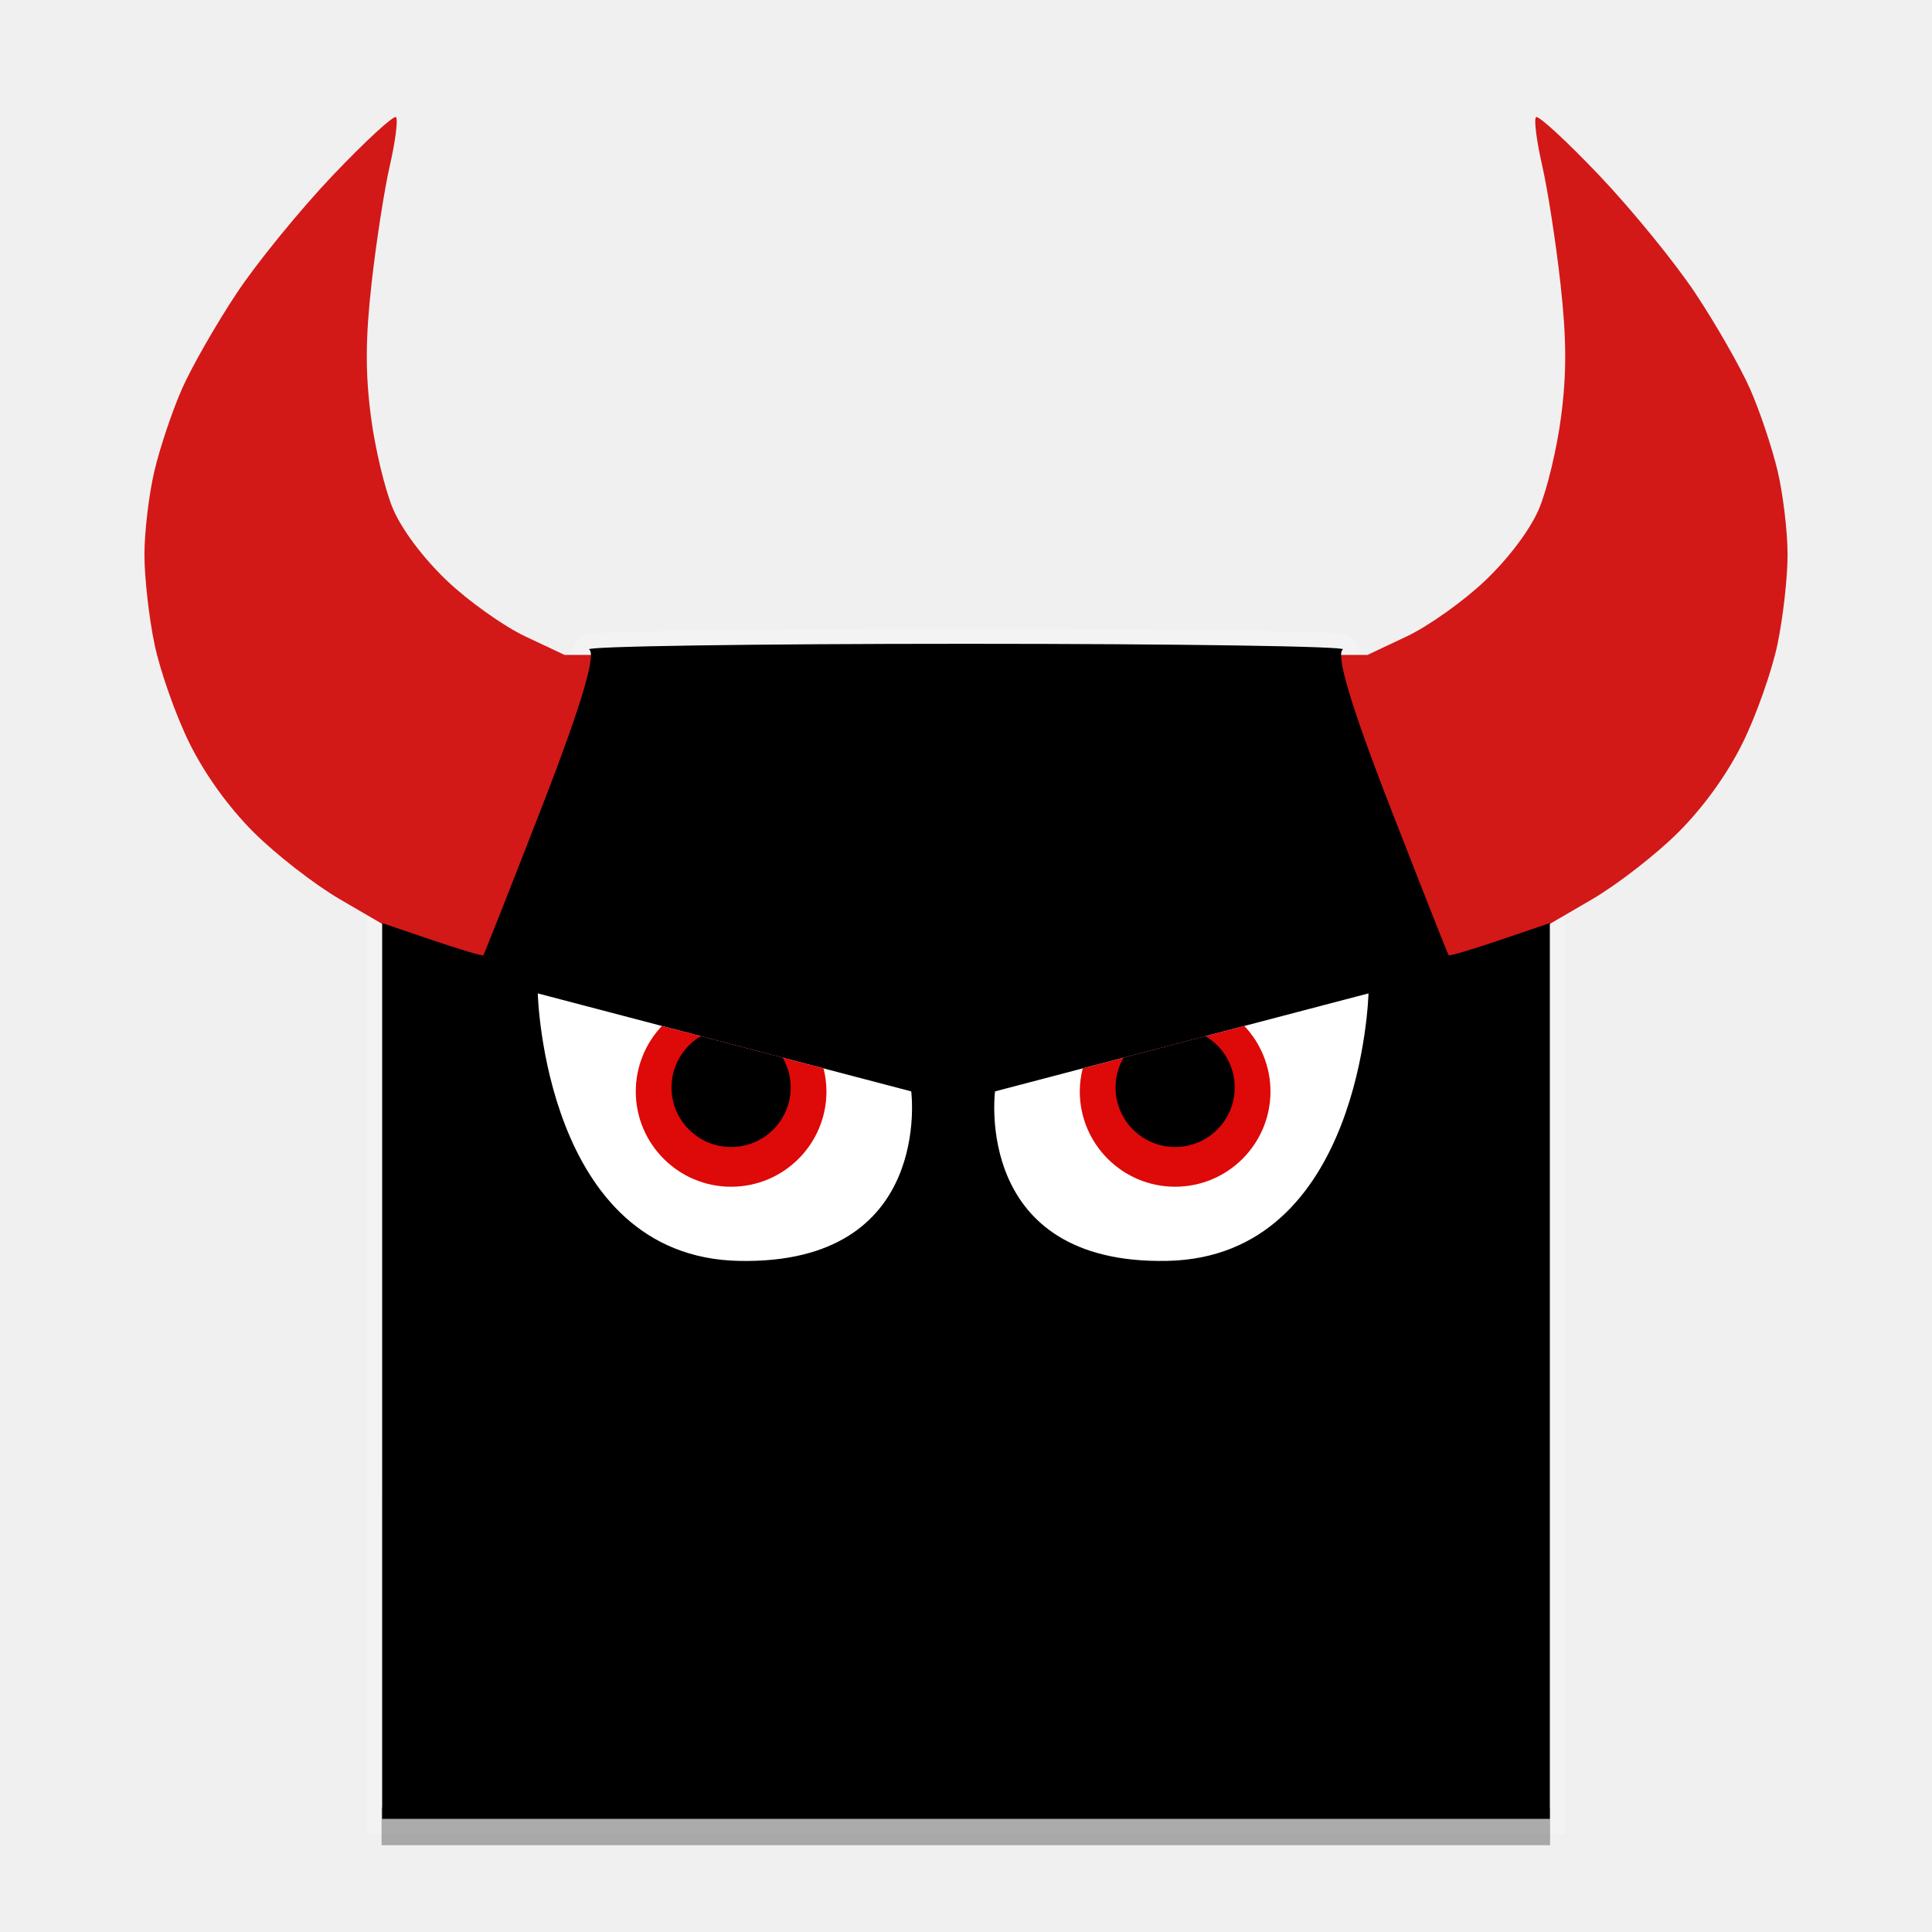
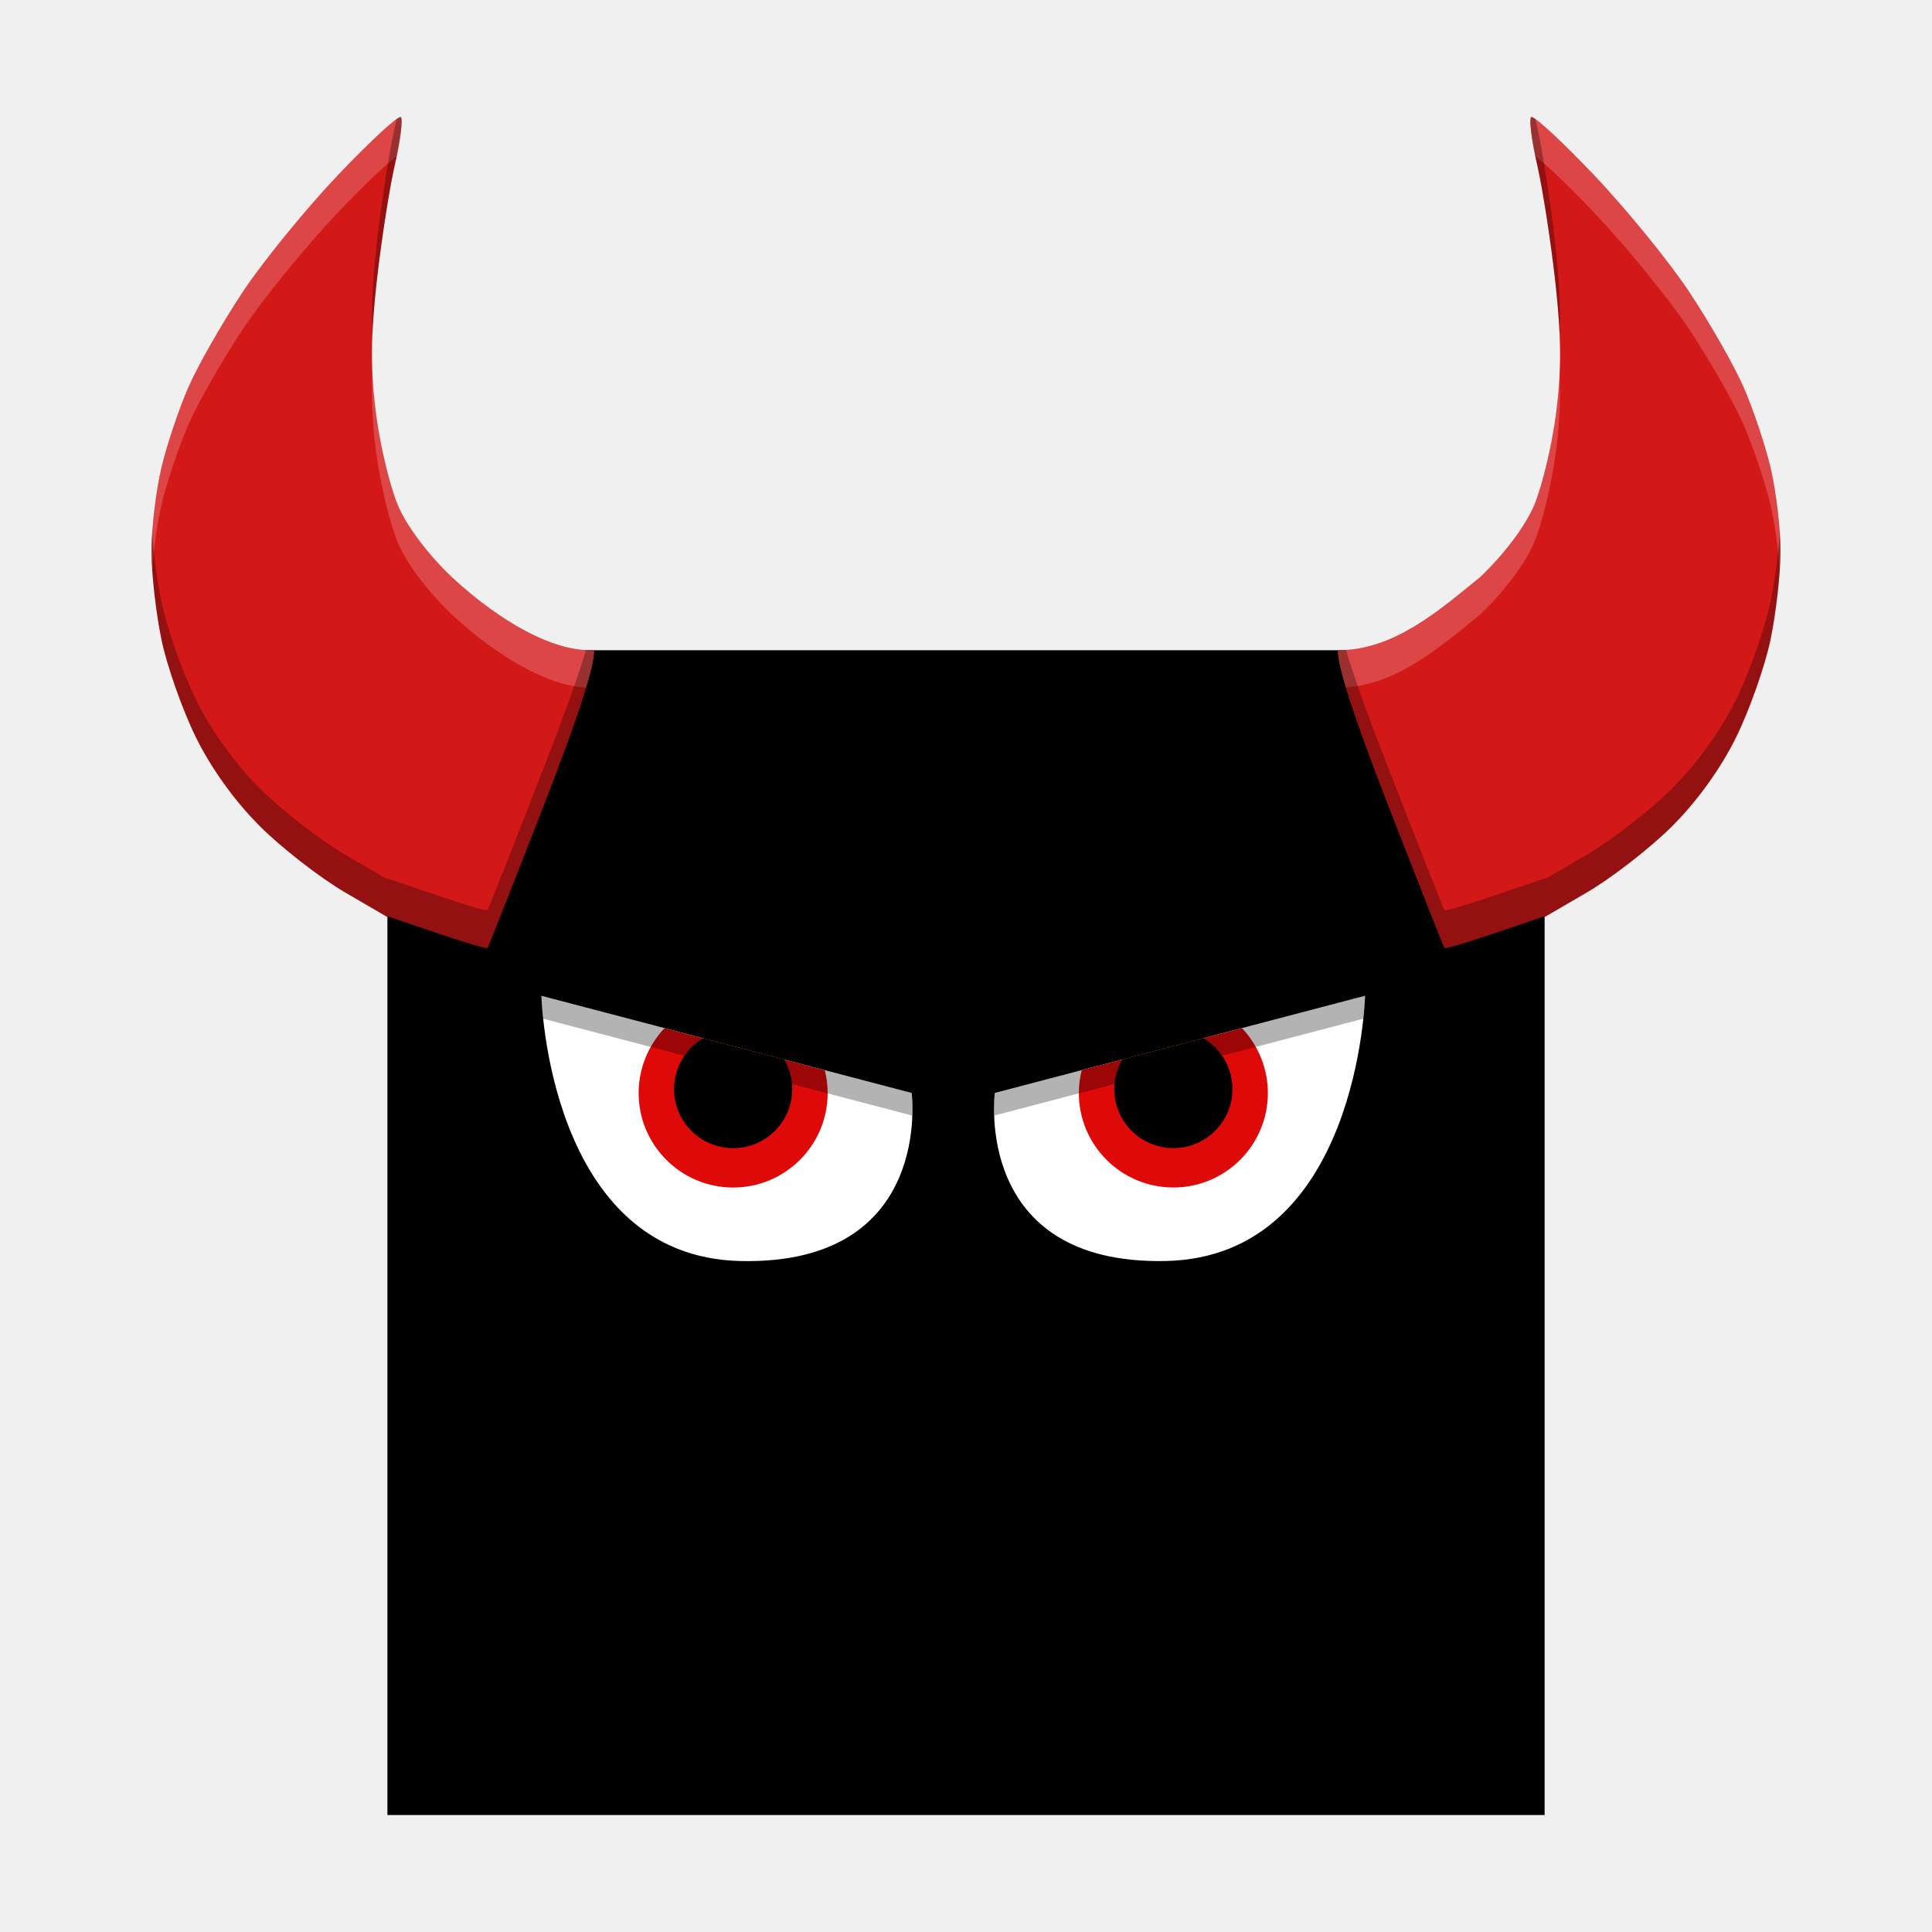
<svg xmlns="http://www.w3.org/2000/svg" version="1.1" viewBox="0 0 512 512">
-   <path d="m102.27 363.09v-117.94l13.12 4.462c7.216 2.454 13.301 4.258 13.522 4.009 0.221-0.249 7.104-17.686 15.295-38.748 11.332-29.136 14.335-40.65 12.557-41.778-1.285-0.815 43.371-1.482 99.236-1.482 55.865 0 100.52 0.667 99.236 1.482-1.777 1.128 1.226 12.641 12.557 41.778 8.191 21.063 15.074 38.499 15.295 38.748 0.221 0.249 6.306-1.554 13.522-4.009l13.12-4.462v235.87h-307.46z" opacity=".2" stroke="#fff" stroke-width="10" />
-   <path d="m101.12 479v10h309.67v-10h-154.78z" opacity=".3" stroke-width="1.83" />
-   <g transform="matrix(1.3726 0 0 1.3726 21.751 -212.5)">
-     <g transform="translate(-478.85 216)">
-       <g transform="translate(480.18 -52.068)" stroke-width="1.333">
-         <path d="m57.333 255.51v-85.824l-8.879-5.176c-4.883-2.847-12.365-8.656-16.627-12.909-4.907-4.898-9.48-11.253-12.472-17.333-2.598-5.28-5.606-13.8-6.683-18.933-1.078-5.133-1.961-12.933-1.963-17.333s0.865-11.68 1.925-16.179c1.061-4.498 3.463-11.648 5.338-15.889 1.875-4.24 6.637-12.56 10.581-18.488 3.944-5.928 12.297-16.164 18.562-22.746 6.265-6.583 11.738-11.621 12.163-11.196 0.425 0.425-0.107 4.611-1.181 9.302-1.074 4.691-2.667 14.97-3.54 22.842-1.181 10.653-1.213 17.206-0.126 25.63 0.804 6.225 2.743 14.299 4.311 17.942 1.723 4.005 5.83 9.46 10.386 13.794 4.145 3.943 10.949 8.779 15.12 10.745l7.584 3.576h155l7.584-3.576c4.171-1.967 10.975-6.802 15.12-10.745 4.556-4.335 8.663-9.789 10.386-13.794 1.567-3.644 3.507-11.718 4.311-17.942 1.087-8.424 1.055-14.977-0.126-25.63-0.873-7.872-2.466-18.15-3.54-22.842-1.074-4.691-1.606-8.877-1.181-9.302 0.425-0.425 5.898 4.613 12.163 11.196 6.265 6.583 14.618 16.818 18.562 22.746 3.944 5.928 8.706 14.247 10.581 18.488 1.875 4.24 4.278 11.39 5.338 15.889 1.061 4.498 1.927 11.779 1.925 16.179-1e-3 4.4-0.885 12.2-1.963 17.333-1.078 5.133-4.085 13.653-6.683 18.933-2.992 6.08-7.564 12.435-12.472 17.333-4.261 4.253-11.744 10.063-16.627 12.909l-8.879 5.176v171.65h-224zm89.688-26.946c3.65-2.53 6.942-6.468 9.312-11.144 2.034-4.011 3.667-9.425 3.667-12.158 0-4.364-0.44-5.016-3.844-5.697-2.114-0.423-5.414-1.163-7.333-1.645-3.244-0.814-3.489-0.561-3.494 3.602-3e-3 2.463-1.197 6.433-2.655 8.823s-4.605 5.538-6.995 6.995-6.315 2.652-8.722 2.655c-2.407 3e-3 -6.368-0.827-8.802-1.844-2.434-1.017-5.776-3.745-7.426-6.062s-3.311-6.53-3.691-9.361c-0.445-3.317 0.08-6.692 1.474-9.487 1.191-2.387 2.012-4.452 1.826-4.591-0.187-0.138-4.362-1.241-9.28-2.45s-9.567-2.199-10.333-2.199c-0.766 0-1.393 1.263-1.393 2.808s0.95 6.494 2.111 11c1.161 4.506 3.603 11.192 5.426 14.859 1.823 3.667 5.223 8.69 7.556 11.163 2.333 2.473 6.641 5.646 9.574 7.052 4.269 2.046 7.534 2.46 16.354 2.075 9.589-0.418 11.755-0.989 16.667-4.394zm76.312 2.237c2.933-1.361 7.242-4.498 9.574-6.971s5.732-7.496 7.556-11.163c1.823-3.667 4.265-10.353 5.426-14.859 1.161-4.506 2.111-9.456 2.111-11s-0.75-2.794-1.667-2.777c-0.917 0.017-5.867 1.119-11 2.45-7.845 2.034-9.258 2.826-8.86 4.97 0.261 1.403 0.736 5.25 1.056 8.55 0.433 4.461-0.113 7.115-2.128 10.346-1.491 2.39-4.666 5.538-7.056 6.995-2.39 1.457-6.315 2.652-8.722 2.655-2.407 3e-3 -6.368-0.827-8.802-1.844-2.434-1.017-5.776-3.745-7.426-6.062s-3.305-6.487-3.678-9.266l-0.678-5.052-5.854 1.339c-5.581 1.277-5.853 1.562-5.841 6.115 7e-3 2.626 1.443 7.846 3.19 11.598 1.747 3.752 5.302 8.444 7.9 10.425 2.598 1.982 6.412 4.11 8.477 4.729 2.064 0.62 7.653 1.165 12.42 1.212 5.791 0.057 10.436-0.736 14-2.389z" fill="#d31818" />
-         <path d="m56.609 255.58v-86.476l9.62 3.272c5.291 1.8 9.753 3.122 9.915 2.939 0.162-0.183 5.209-12.968 11.215-28.412 8.309-21.364 10.512-29.806 9.208-30.634-0.942-0.598 31.802-1.087 72.765-1.087 40.963 0 73.707 0.489 72.765 1.087-1.303 0.827 0.899 9.269 9.208 30.634 6.006 15.444 11.053 28.229 11.215 28.412 0.162 0.183 4.624-1.14 9.915-2.939l9.62-3.272v172.95h-225.45z" stroke-width="1.342" />
-       </g>
-       <g transform="translate(478.37 -51.687)">
-         <path d="m88.464 182.3c1.023 0.256 72.101 18.92 72.101 18.92s4.376 33.48-33.238 32.727c-37.614-0.754-38.863-51.647-38.863-51.647z" fill="#fff" />
-         <path d="m112.43 188.59a18.409 18.409 0 0 0-5.047 12.631 18.409 18.409 0 0 0 18.408 18.408 18.409 18.409 0 0 0 18.408-18.408 18.409 18.409 0 0 0-0.562-4.441c-11.313-2.967-17.504-4.592-31.207-8.189z" fill="#de0909" />
-         <path d="m119.94 190.56a11.505 11.505 0 0 0-5.656 9.893 11.505 11.505 0 0 0 11.506 11.506 11.505 11.505 0 0 0 11.506-11.506 11.505 11.505 0 0 0-1.555-5.746c-7.129-1.871-8.095-2.123-15.801-4.146z" />
-       </g>
-       <g transform="matrix(-1 0 0 1 890.01 -128.13)">
-         <path d="m162.79 258.74c1.023 0.256 72.101 18.92 72.101 18.92s4.376 33.48-33.238 32.727c-37.614-0.754-38.863-51.647-38.863-51.647z" fill="#fff" />
-         <path d="m186.76 265.03a18.409 18.409 0 0 0-5.047 12.631 18.409 18.409 0 0 0 18.408 18.408 18.409 18.409 0 0 0 18.408-18.408 18.409 18.409 0 0 0-0.562-4.441c-11.313-2.967-17.504-4.592-31.207-8.189z" fill="#de0909" />
-         <path d="m194.27 267a11.505 11.505 0 0 0-5.656 9.893 11.505 11.505 0 0 0 11.506 11.506 11.505 11.505 0 0 0 11.506-11.506 11.505 11.505 0 0 0-1.555-5.746c-7.129-1.871-8.095-2.123-15.801-4.146z" />
-       </g>
-     </g>
+   <rect x="102.67" y="172.32" width="306.67" height="308.68" style="paint-order:stroke fill markers" />
+   <path d="m106.05 31.011c-1.326 0.31-8.371 6.861-16.364 15.258-8.525 8.957-19.892 22.888-25.259 30.954-5.367 8.067-11.846 19.386-14.398 25.157-2.552 5.771-5.822 15.502-7.265 21.623-1.444 6.122-2.622 16.028-2.62 22.016 0.003 5.987 1.206 16.601 2.672 23.586 1.467 6.985 5.559 18.58 9.095 25.765 4.071 8.274 10.294 16.921 16.972 23.586 5.8 5.788 15.979 13.693 22.624 17.566l11.097 6.467v-0.217l13.091 4.454c7.2 2.449 13.272 4.247 13.492 3.998 0.221-0.249 7.089-17.646 15.262-38.663 9.457-24.315 13.086-36.297 12.987-40.237-13.33 0.479-29.055-11.298-37.795-19.487-6.2-5.898-11.789-13.321-14.133-18.771-2.133-4.957-4.772-15.944-5.865-24.415-1.48-11.463-1.437-20.381 0.17-34.877 1.187-10.712 3.356-24.7 4.818-31.084 1.462-6.384 2.185-12.08 1.607-12.658-0.036-0.036-0.099-0.044-0.188-0.023zm299.9 0c-0.088-0.021-0.15-0.013-0.186 0.023-0.578 0.578 0.143 6.274 1.605 12.658 1.462 6.385 3.63 20.372 4.818 31.084 1.607 14.497 1.652 23.414 0.172 34.877-1.093 8.47-3.734 19.457-5.867 24.415-2.344 5.45-7.933 12.872-14.133 18.771-11.069 9.039-23.004 19.487-37.797 19.487-0.098 3.941 3.531 15.923 12.987 40.237 8.173 21.016 15.04 38.413 15.26 38.663 0.221 0.249 6.294-1.55 13.494-3.998l13.09-4.454v0.219l11.101-6.469c6.645-3.873 16.827-11.778 22.626-17.566 6.678-6.665 12.901-15.313 16.972-23.586 3.535-7.185 7.626-18.779 9.093-25.765 1.467-6.985 2.671-17.599 2.672-23.586 3e-3 -5.987-1.176-15.895-2.62-22.016-1.444-6.122-4.713-15.852-7.265-21.623-2.551-5.771-9.031-17.09-14.398-25.157-5.367-8.067-16.734-21.996-25.259-30.954-7.992-8.398-15.038-14.949-16.364-15.258z" fill="#d31818" stroke-width="1.814" />
+   <g stroke-width="1.361">
+     <path d="m143.49 263.91c1.392 0.348 98.114 25.746 98.114 25.746s5.954 45.559-45.23 44.535c-51.185-1.025-52.884-70.281-52.884-70.281z" fill="#fff" />
+     <path d="m176.11 272.47a25.051 25.051 0 0 0-6.868 17.188 25.051 25.051 0 0 0 25.049 25.049 25.051 25.051 0 0 0 25.049-25.049 25.051 25.051 0 0 0-0.765-6.044c-15.395-4.038-23.819-6.248-42.466-11.144z" fill="#de0909" />
+     <path d="m186.33 275.15a15.656 15.656 0 0 0-7.697 13.462 15.656 15.656 0 0 0 15.657 15.657 15.656 15.656 0 0 0 15.657-15.657 15.656 15.656 0 0 0-2.116-7.819c-9.701-2.546-11.015-2.89-21.502-5.643z" />
+     <path d="m361.75 263.9c-1.392 0.348-98.114 25.746-98.114 25.746s-5.954 45.559 45.23 44.535c51.185-1.025 52.884-70.281 52.884-70.281z" fill="#fff" />
+     <path d="m329.13 272.46a25.051 25.051 0 0 1 6.868 17.188 25.051 25.051 0 0 1-25.049 25.049 25.051 25.051 0 0 1-25.049-25.049 25.051 25.051 0 0 1 0.765-6.044c15.395-4.038 23.819-6.248 42.466-11.144z" fill="#de0909" />
+     <path d="m318.91 275.14a15.656 15.656 0 0 1 7.697 13.462 15.656 15.656 0 0 1-15.657 15.657 15.656 15.656 0 0 1-15.657-15.657 15.656 15.656 0 0 1 2.116-7.819c9.701-2.546 11.015-2.89 21.502-5.643z" />
+     <path d="m361.74 263.9c-1.392 0.348-98.113 25.745-98.113 25.745s-0.38 2.947-0.114 7.317c0.056-0.813 0.114-1.369 0.114-1.369s95.374-25.043 97.651-25.623c0.398-3.741 0.463-6.07 0.463-6.07zm-218.25 4e-3s0.067 2.329 0.465 6.07c2.28 0.581 97.649 25.625 97.649 25.625s0.06 0.558 0.116 1.375c0.266-4.373-0.116-7.323-0.116-7.323s-96.722-25.399-98.113-25.747z" opacity=".3" />
  </g>
+   <path d="m106.05 31.012c-1.326 0.31-8.373 6.861-16.366 15.258-8.525 8.957-19.89 22.888-25.257 30.954-5.367 8.067-11.846 19.386-14.398 25.157-2.552 5.771-5.824 15.502-7.267 21.623-1.444 6.122-2.62 16.028-2.618 22.016 7.07e-4 1.427 0.071 3.127 0.196 4.967 0.391-5.632 1.331-12.432 2.424-17.069 1.444-6.121 4.711-15.852 7.263-21.623 2.552-5.77 9.034-17.09 14.4-25.157 5.367-8.066 16.732-21.997 25.257-30.954 6.851-7.198 12.979-13.009 15.432-14.726 1.127-5.428 1.631-9.914 1.121-10.423-0.036-0.036-0.099-0.044-0.188-0.023zm299.89 0c-0.088-0.021-0.15-0.013-0.186 0.023-0.51 0.509-7e-3 4.996 1.119 10.423 2.454 1.717 8.58 7.528 15.431 14.726 8.525 8.957 19.894 22.887 25.261 30.954 5.367 8.066 11.847 19.386 14.398 25.157 2.552 5.77 5.82 15.501 7.263 21.623 1.092 4.631 2.032 11.423 2.424 17.051 0.123-1.833 0.197-3.527 0.198-4.949 3e-3 -5.987-1.178-15.895-2.622-22.016-1.444-6.122-4.711-15.852-7.263-21.623-2.551-5.771-9.031-17.09-14.398-25.157-5.367-8.067-16.736-21.996-25.261-30.954-7.992-8.398-15.038-14.949-16.364-15.258zm-307.26 67.643c-0.303 7.333 0.014 13.612 0.957 20.912 1.093 8.471 3.732 19.458 5.865 24.415 2.345 5.45 7.933 12.873 14.133 18.771 8.28 7.758 22.828 18.729 35.671 19.456 1.479-4.944 2.168-8.202 2.126-9.883-13.33 0.479-29.055-11.298-37.795-19.487-6.2-5.898-11.789-13.321-14.133-18.771-2.133-4.957-4.774-15.944-5.867-24.415-0.497-3.85-0.805-7.415-0.957-10.998zm314.63 0.019c-0.152 3.577-0.46 7.136-0.957 10.979-1.093 8.47-3.734 19.457-5.867 24.415-2.344 5.45-7.933 12.872-14.133 18.771-11.069 9.039-23.004 19.487-37.797 19.487-0.042 1.676 0.642 4.918 2.111 9.835 13.825-0.93 25.15-10.803 35.686-19.408 6.2-5.898 11.789-13.321 14.133-18.771 2.133-4.958 4.774-15.946 5.867-24.415 0.941-7.293 1.259-13.568 0.957-20.893z" fill="#fff" opacity=".2" stroke-width="1.814" />
+   <path d="m106.05 31.012c-0.192 0.045-0.538 0.256-0.957 0.551-0.146 0.698-0.297 1.407-0.463 2.129-1.462 6.384-3.631 20.372-4.818 31.084-1.07 9.65-1.429 16.828-1.125 23.93 0.174-4.173 0.543-8.68 1.125-13.93 1.187-10.712 3.357-24.7 4.818-31.084 1.462-6.384 2.186-12.078 1.607-12.656-0.036-0.036-0.099-0.044-0.188-0.023zm299.89 0c-0.088-0.021-0.149-0.013-0.186 0.023-0.578 0.578 0.144 6.273 1.605 12.656 1.462 6.385 3.629 20.372 4.816 31.084 0.582 5.25 0.953 9.757 1.127 13.93 0.304-7.102-0.057-14.28-1.127-23.93-1.188-10.712-3.354-24.699-4.816-31.084-0.165-0.722-0.319-1.431-0.465-2.129-0.419-0.294-0.763-0.506-0.955-0.551zm-365.6 110c-0.128 1.828-0.2 3.538-0.199 5.008 3e-3 5.987 1.205 16.601 2.672 23.586 1.467 6.985 5.56 18.579 9.096 25.764 4.071 8.274 10.295 16.923 16.973 23.588 5.8 5.788 15.978 13.693 22.623 17.566l11.098 6.467v-0.217l13.092 4.453c7.2 2.449 13.271 4.247 13.492 3.998 0.221-0.249 7.089-17.646 15.262-38.662 9.457-24.315 13.085-36.296 12.986-40.236-0.71 0.026-1.428 0.008-2.15-0.033-1.991 6.641-5.437 16.388-10.836 30.27-8.173 21.016-15.041 38.413-15.262 38.662-0.221 0.249-6.292-1.549-13.492-3.998l-13.092-4.453v0.217l-11.098-6.467c-6.645-3.874-16.823-11.779-22.623-17.566-6.678-6.665-12.901-15.314-16.973-23.588-3.535-7.185-7.629-18.779-9.096-25.764-1.116-5.313-2.074-12.715-2.473-18.594zm431.31 0.018c-0.399 5.876-1.358 13.269-2.473 18.576-1.467 6.985-5.558 18.579-9.094 25.764-4.071 8.274-10.293 16.923-16.971 23.588-5.799 5.788-15.982 13.694-22.627 17.566l-11.1 6.469v-0.219l-13.09 4.453c-7.2 2.449-13.273 4.247-13.494 3.998-0.22-0.249-7.086-17.646-15.26-38.662-5.411-13.914-8.861-23.675-10.85-30.316-0.707 0.048-1.419 0.08-2.139 0.08-0.098 3.941 3.533 15.923 12.988 40.236 8.173 21.016 15.039 38.413 15.26 38.662 0.221 0.249 6.294-1.549 13.494-3.998l13.09-4.453v0.219l11.1-6.469c6.645-3.873 16.828-11.778 22.627-17.566 6.678-6.665 12.899-15.314 16.971-23.588 3.535-7.185 7.627-18.778 9.094-25.764 1.467-6.985 2.671-17.598 2.672-23.586 7.3e-4 -1.465-0.072-3.169-0.199-4.99z" opacity=".3" stroke-width="1.814" />
</svg>
